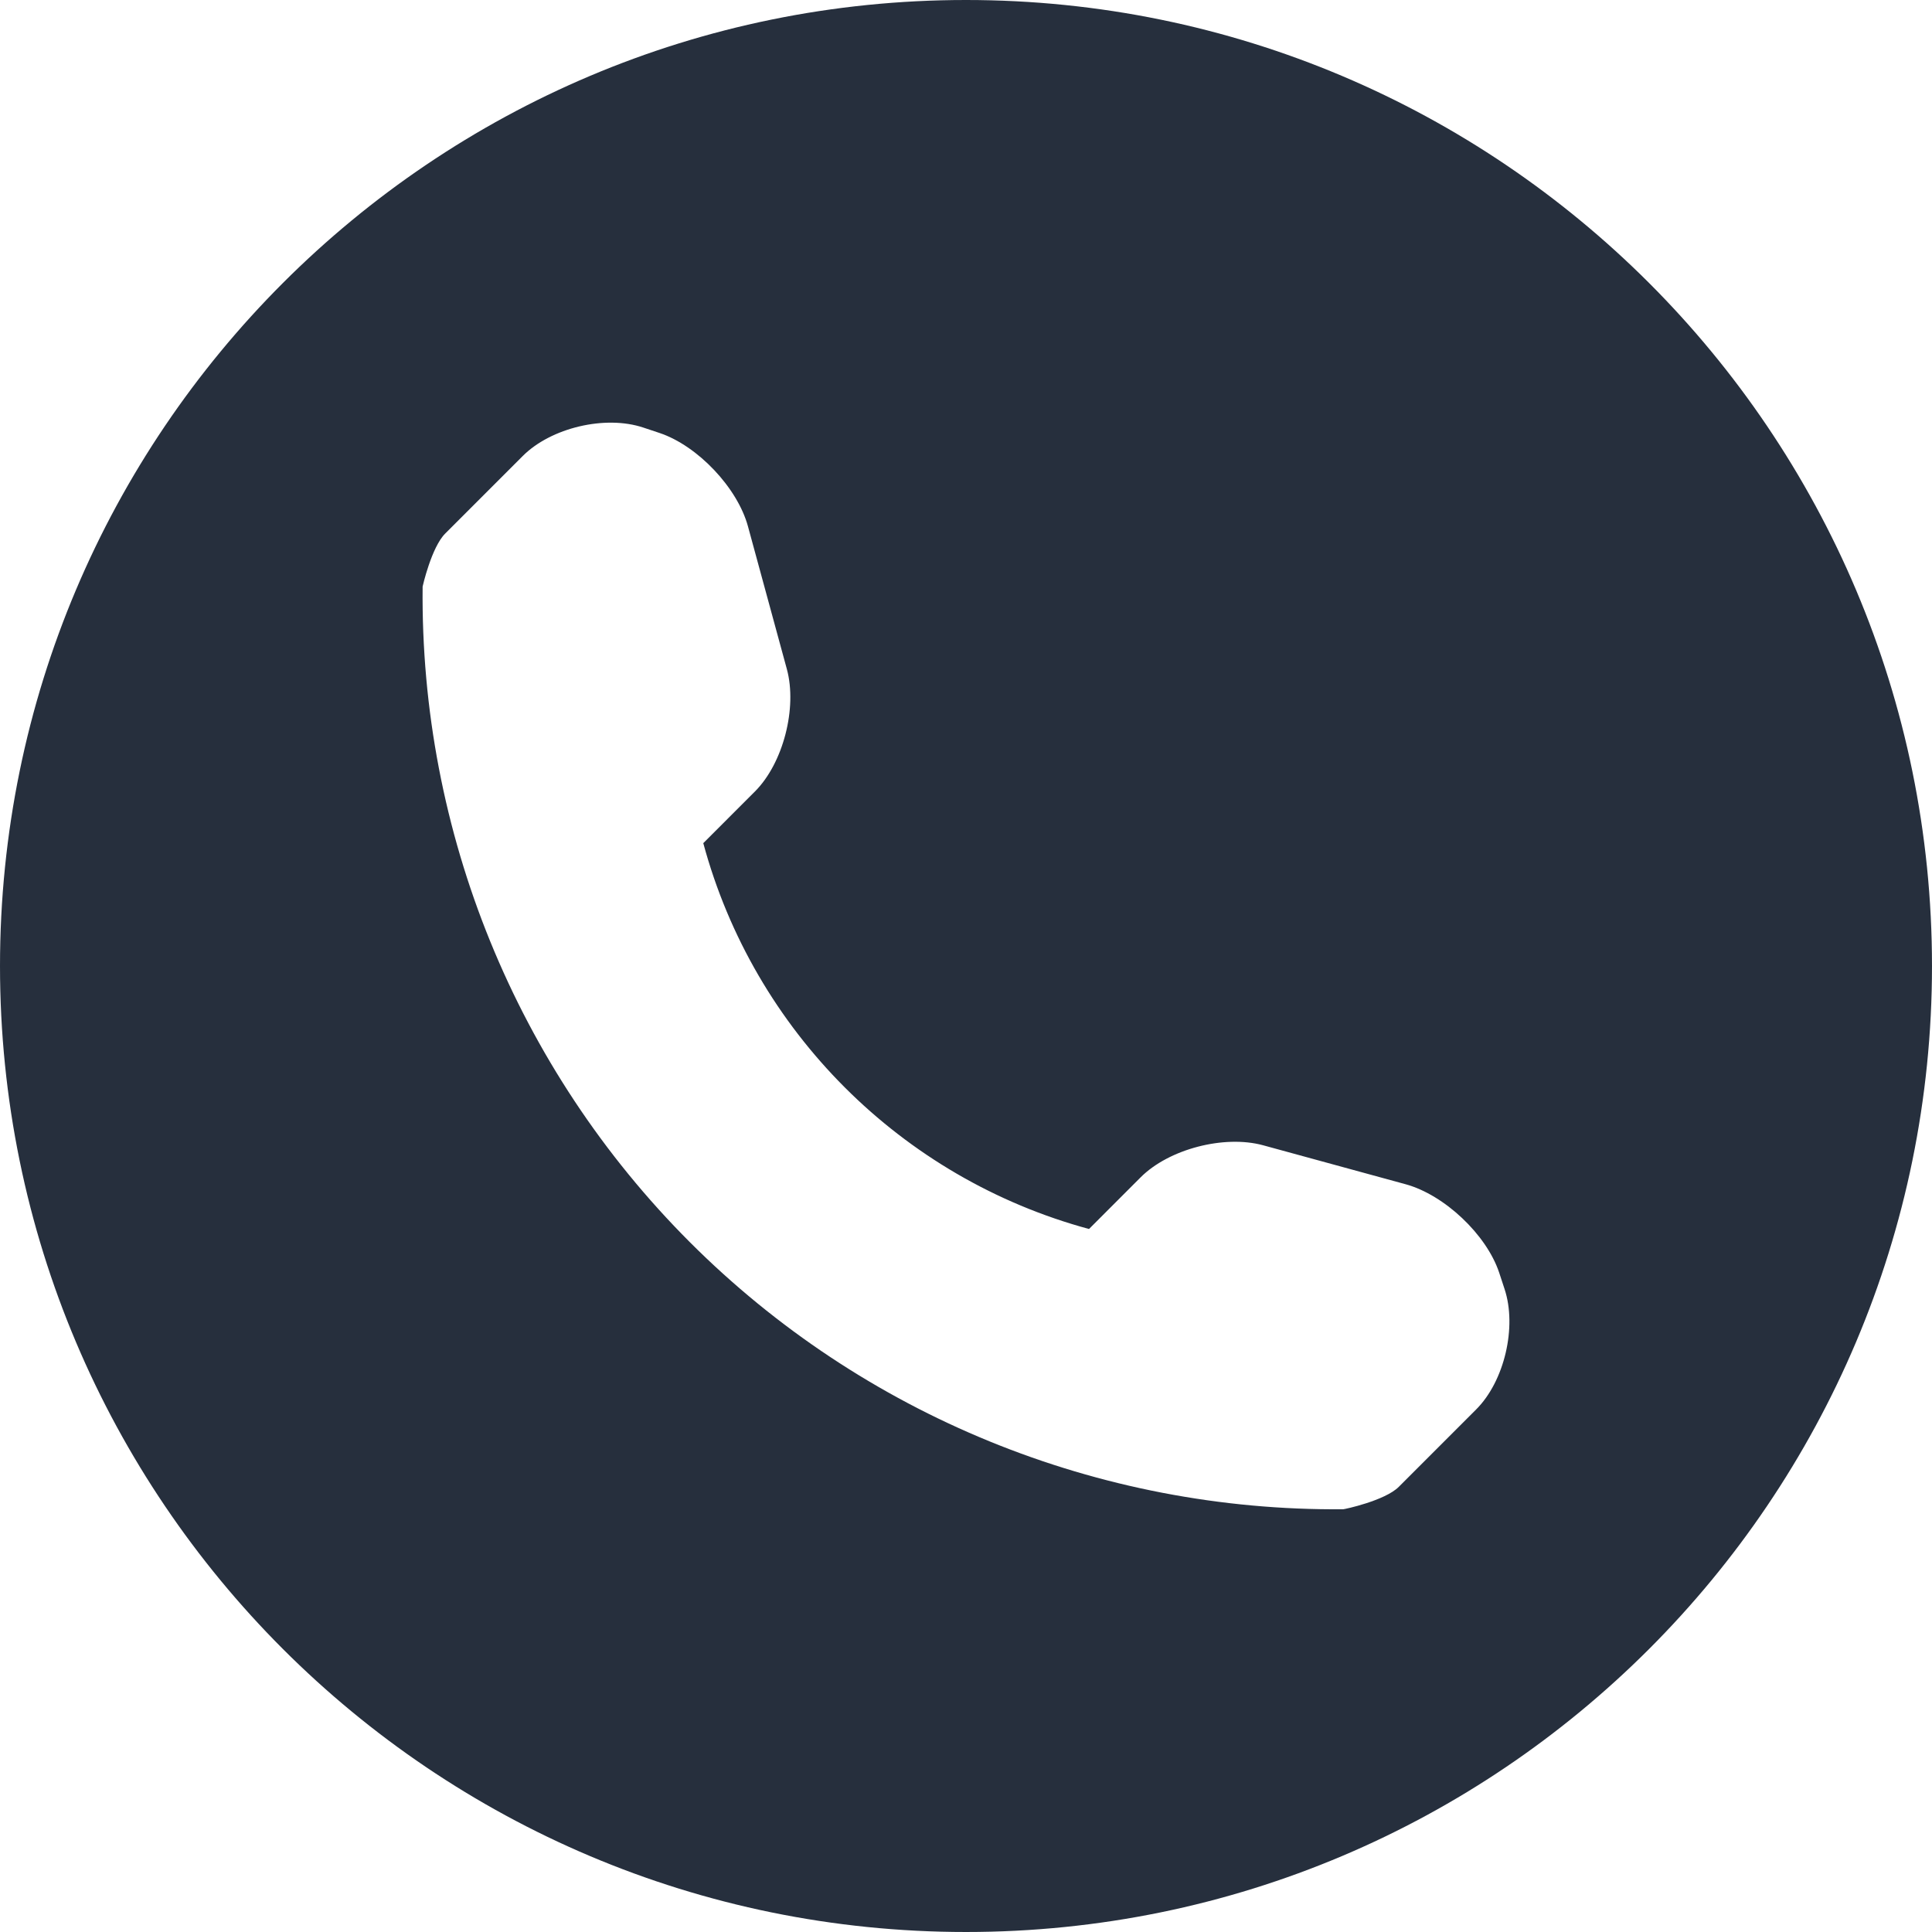
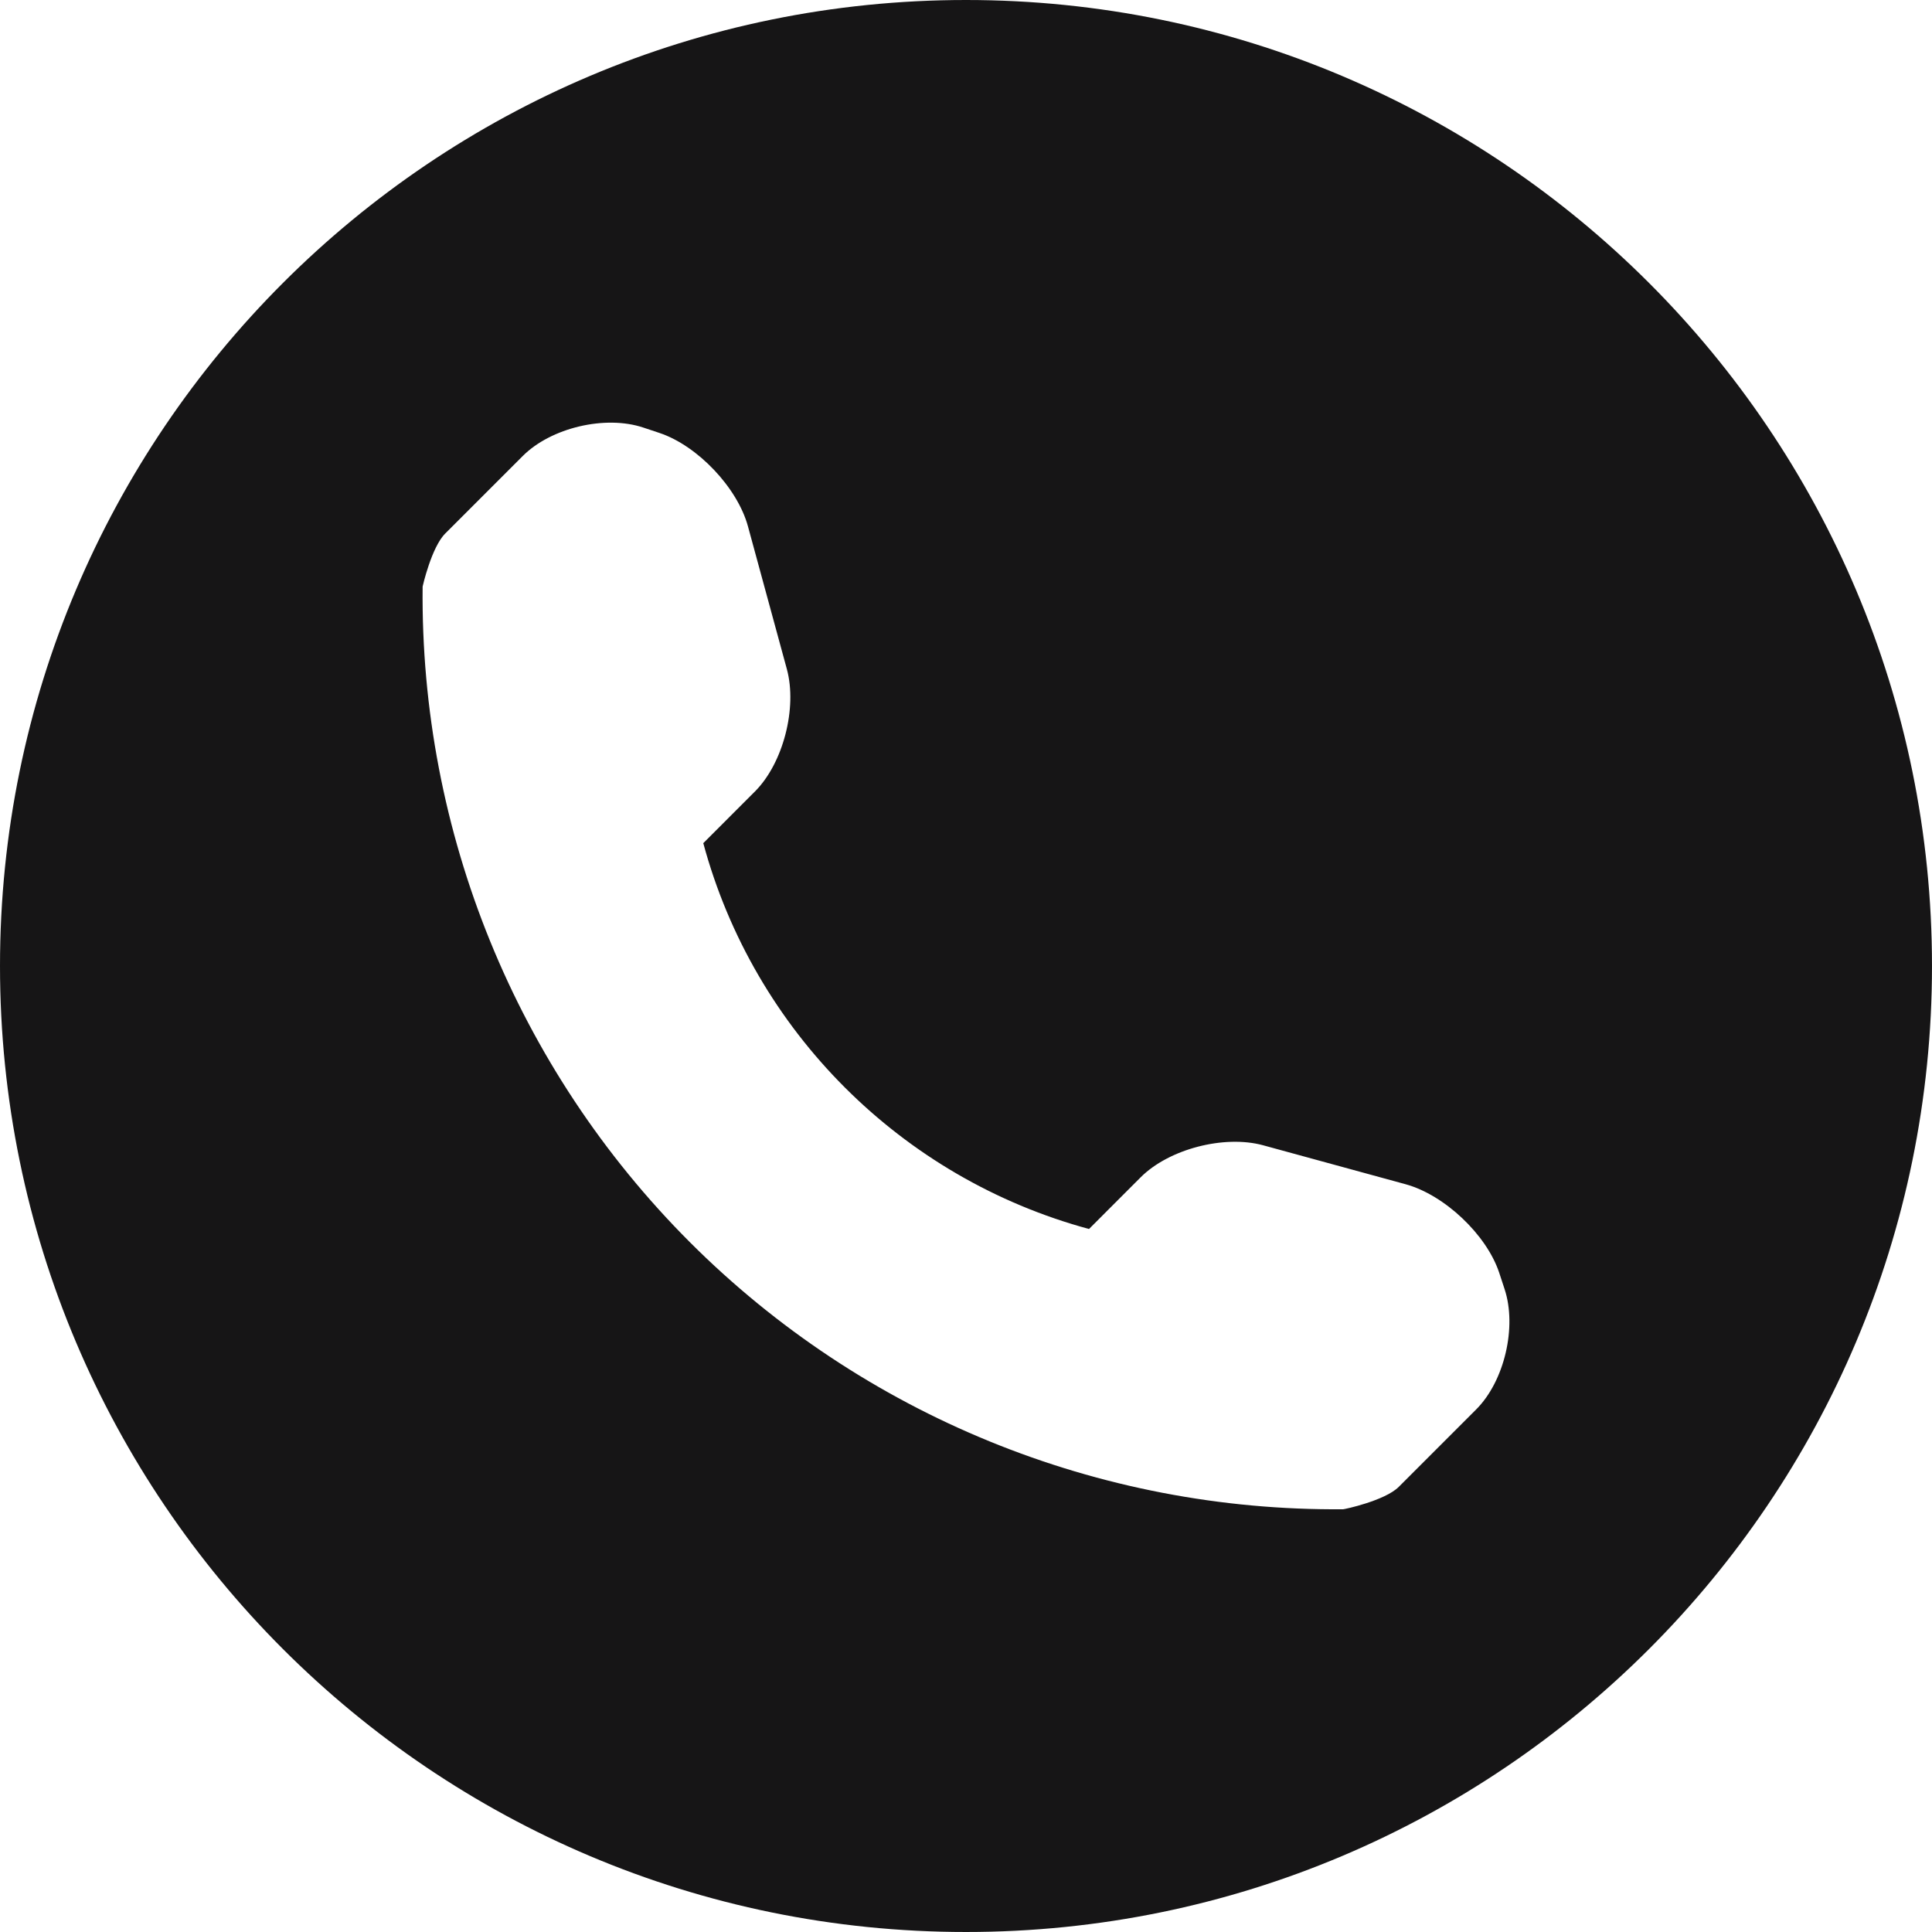
- <svg xmlns="http://www.w3.org/2000/svg" version="1.1" id="Capa_1" x="0px" y="0px" width="485.213px" height="485.212px" viewBox="0 0 485.213 485.212" style="enable-background:new 0 0 485.213 485.212;" xml:space="preserve" fill="#262f3d">
+ <svg xmlns="http://www.w3.org/2000/svg" version="1.1" id="Capa_1" x="0px" y="0px" width="485.213px" height="485.212px" viewBox="0 0 485.213 485.212" style="enable-background:new 0 0 485.213 485.212;" xml:space="preserve" fill="#161516">
  <g>
    <path d="M242.607,0C108.629,0,0.001,108.628,0.001,242.606c0,133.976,108.628,242.606,242.606,242.606   c133.978,0,242.604-108.631,242.604-242.606C485.212,108.628,376.585,0,242.607,0z M370.719,353.989l-19.425,19.429   c-3.468,3.463-13.623,5.624-13.949,5.624c-61.452,0.536-120.621-23.602-164.095-67.08c-43.593-43.618-67.759-102.998-67.11-164.657   c0-0.028,2.224-9.892,5.689-13.324l19.424-19.427c7.108-7.141,20.762-10.368,30.327-7.168l4.086,1.363   c9.537,3.197,19.55,13.742,22.185,23.457l9.771,35.862c2.635,9.743-0.919,23.604-8.025,30.712l-12.97,12.972   c12.734,47.142,49.723,84.138,96.873,96.903l12.965-12.975c7.141-7.141,20.997-10.692,30.719-8.061l35.857,9.806   c9.717,2.67,20.26,12.62,23.456,22.154l1.363,4.145C381.028,333.262,377.826,346.913,370.719,353.989z" />
  </g>
  <g>
</g>
  <g>
</g>
  <g>
</g>
  <g>
</g>
  <g>
</g>
  <g>
</g>
  <g>
</g>
  <g>
</g>
  <g>
</g>
  <g>
</g>
  <g>
</g>
  <g>
</g>
  <g>
</g>
  <g>
</g>
  <g>
</g>
</svg>
